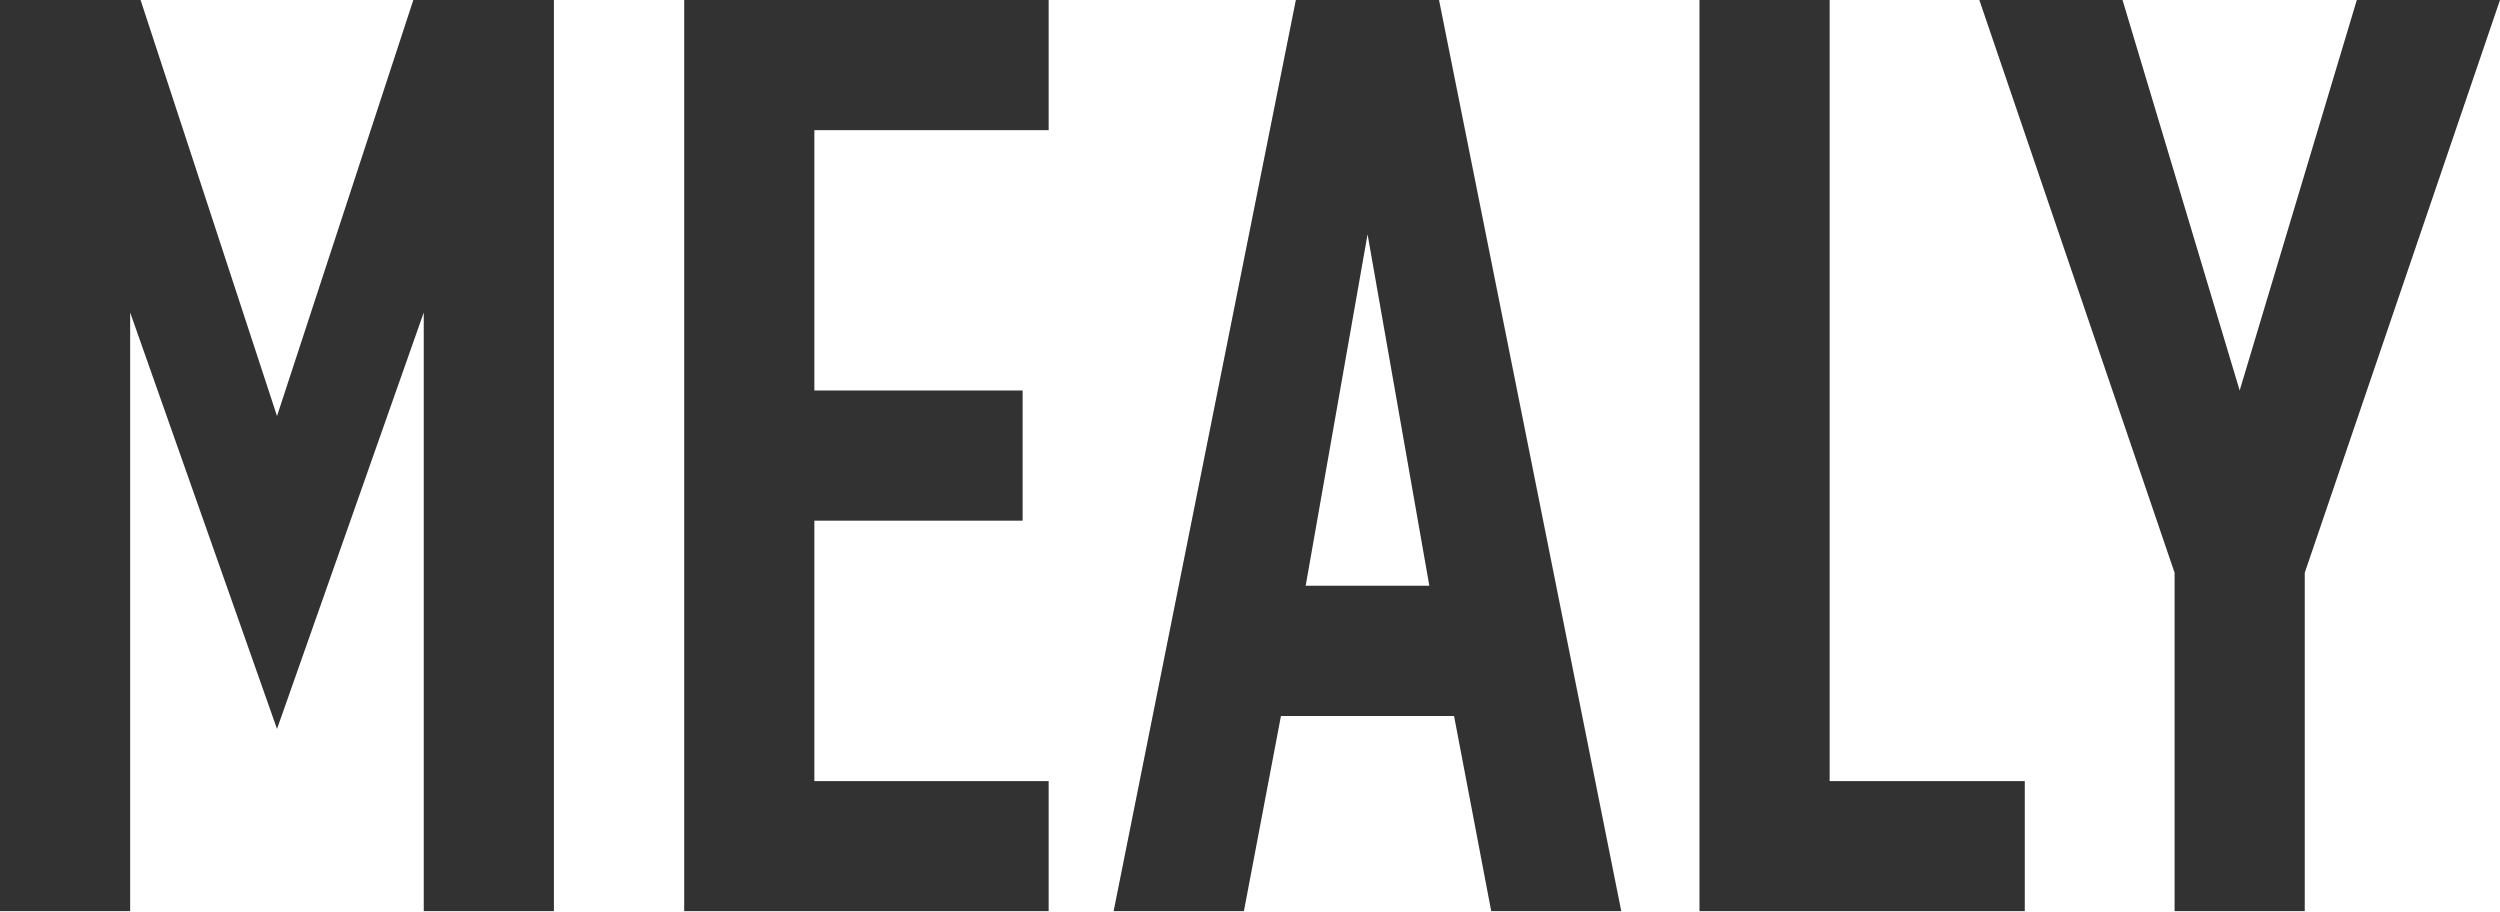
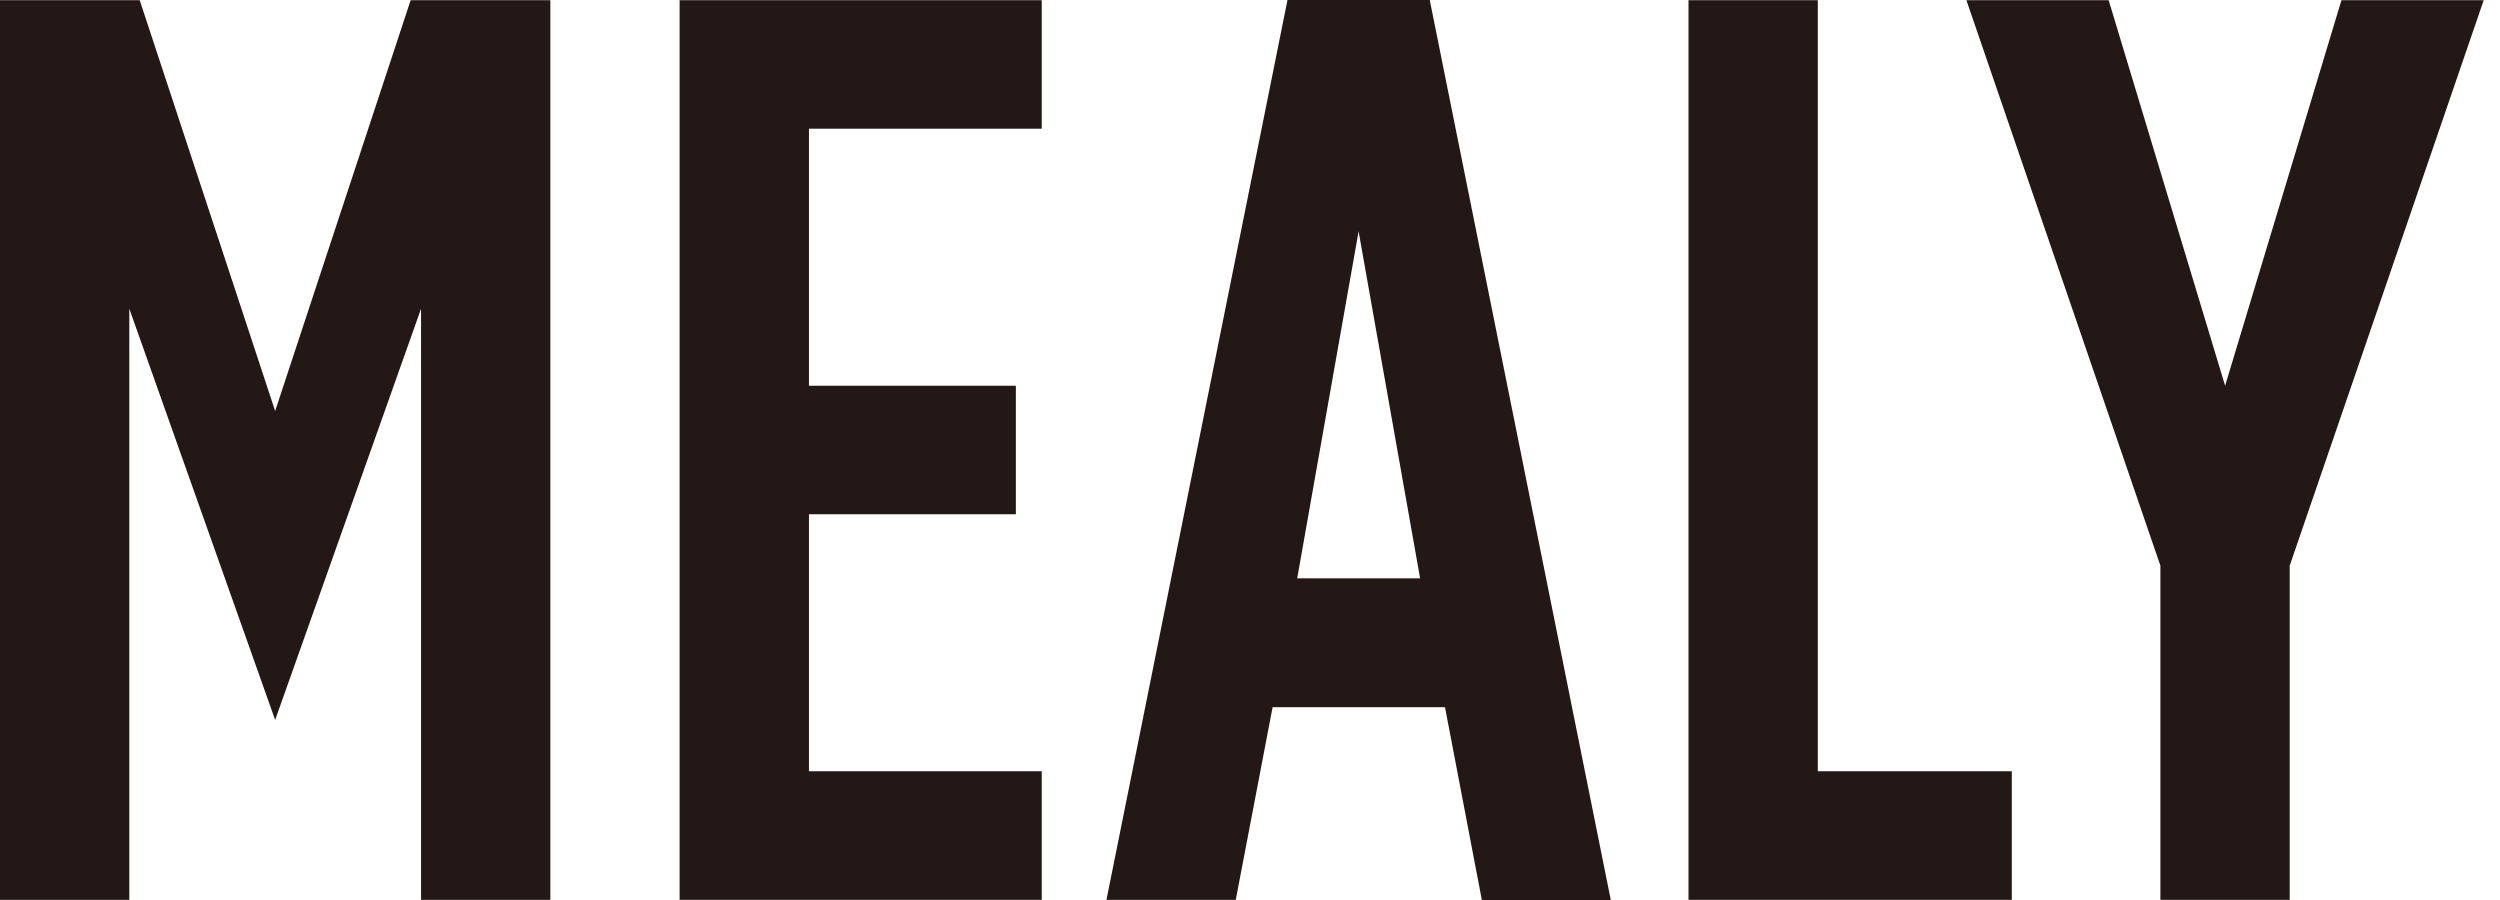
- <svg xmlns="http://www.w3.org/2000/svg" version="1.1" id="Layer_1" x="0px" y="0px" viewBox="0 0 21.127 7.7" style="enable-background:new 0 0 21.127 7.7;" xml:space="preserve">
-   <polygon style="fill:#323232;" points="19.917,0 18.927,3.3 17.937,0 16.727,0 18.377,4.84 18.377,7.7 19.477,7.7 19.477,4.84   21.127,0 " />
-   <polygon style="fill:#323232;" points="14.362,0 14.362,7.7 17.111,7.7 17.111,6.601 15.462,6.601 15.462,0 " />
-   <path style="fill:#323232;" d="M11.557,1.98l0.522,2.97h-1.045L11.557,1.98z M10.951,0l-1.54,7.7h1.101l0.313-1.649h1.463  L12.602,7.7h1.099L12.161,0H10.951z" />
-   <polygon style="fill:#323232;" points="5.782,0 5.782,7.7 8.862,7.7 8.862,6.601 6.882,6.601 6.882,4.4 8.642,4.4 8.642,3.3   6.882,3.3 6.882,1.1 8.862,1.1 8.862,0 " />
-   <polygon style="fill:#323232;" points="3.493,0 2.341,3.516 1.188,0 0,0 0,7.7 1.1,7.7 1.1,2.641 2.341,6.16 3.581,2.641 3.581,7.7   4.681,7.7 4.681,0 " />
+ <svg xmlns="http://www.w3.org/2000/svg" width="50" height="18" viewBox="0 0 50 18" fill="none">
+   <path d="M46.829 0.004L44.502 7.715L42.173 0.004H39.328L43.208 11.314V17.997H45.794V11.314L49.674 0.004H46.829Z" fill="#231815" />
+   <path d="M36.356 0.004H33.77V17.997H40.236V15.425H36.356V0.004Z" fill="#231815" />
+   <path d="M25.75 0L22.129 17.997H24.715L25.452 14.144H28.9L29.637 18H32.216L28.595 0H25.75ZM25.944 11.567L27.172 4.627L28.402 11.567H25.944Z" fill="#231815" />
+   <path d="M13.592 17.997H20.835V15.425H16.179V10.285H20.317V7.715H16.179V2.574H20.835V0.004H13.592V17.997Z" fill="#231815" />
+   <path d="M8.213 0.004L5.503 8.22L2.794 0.004H0V17.997H2.586V6.174L5.503 14.399L8.421 6.174V17.997H11.007V0.004H8.213Z" fill="#231815" />
</svg>
